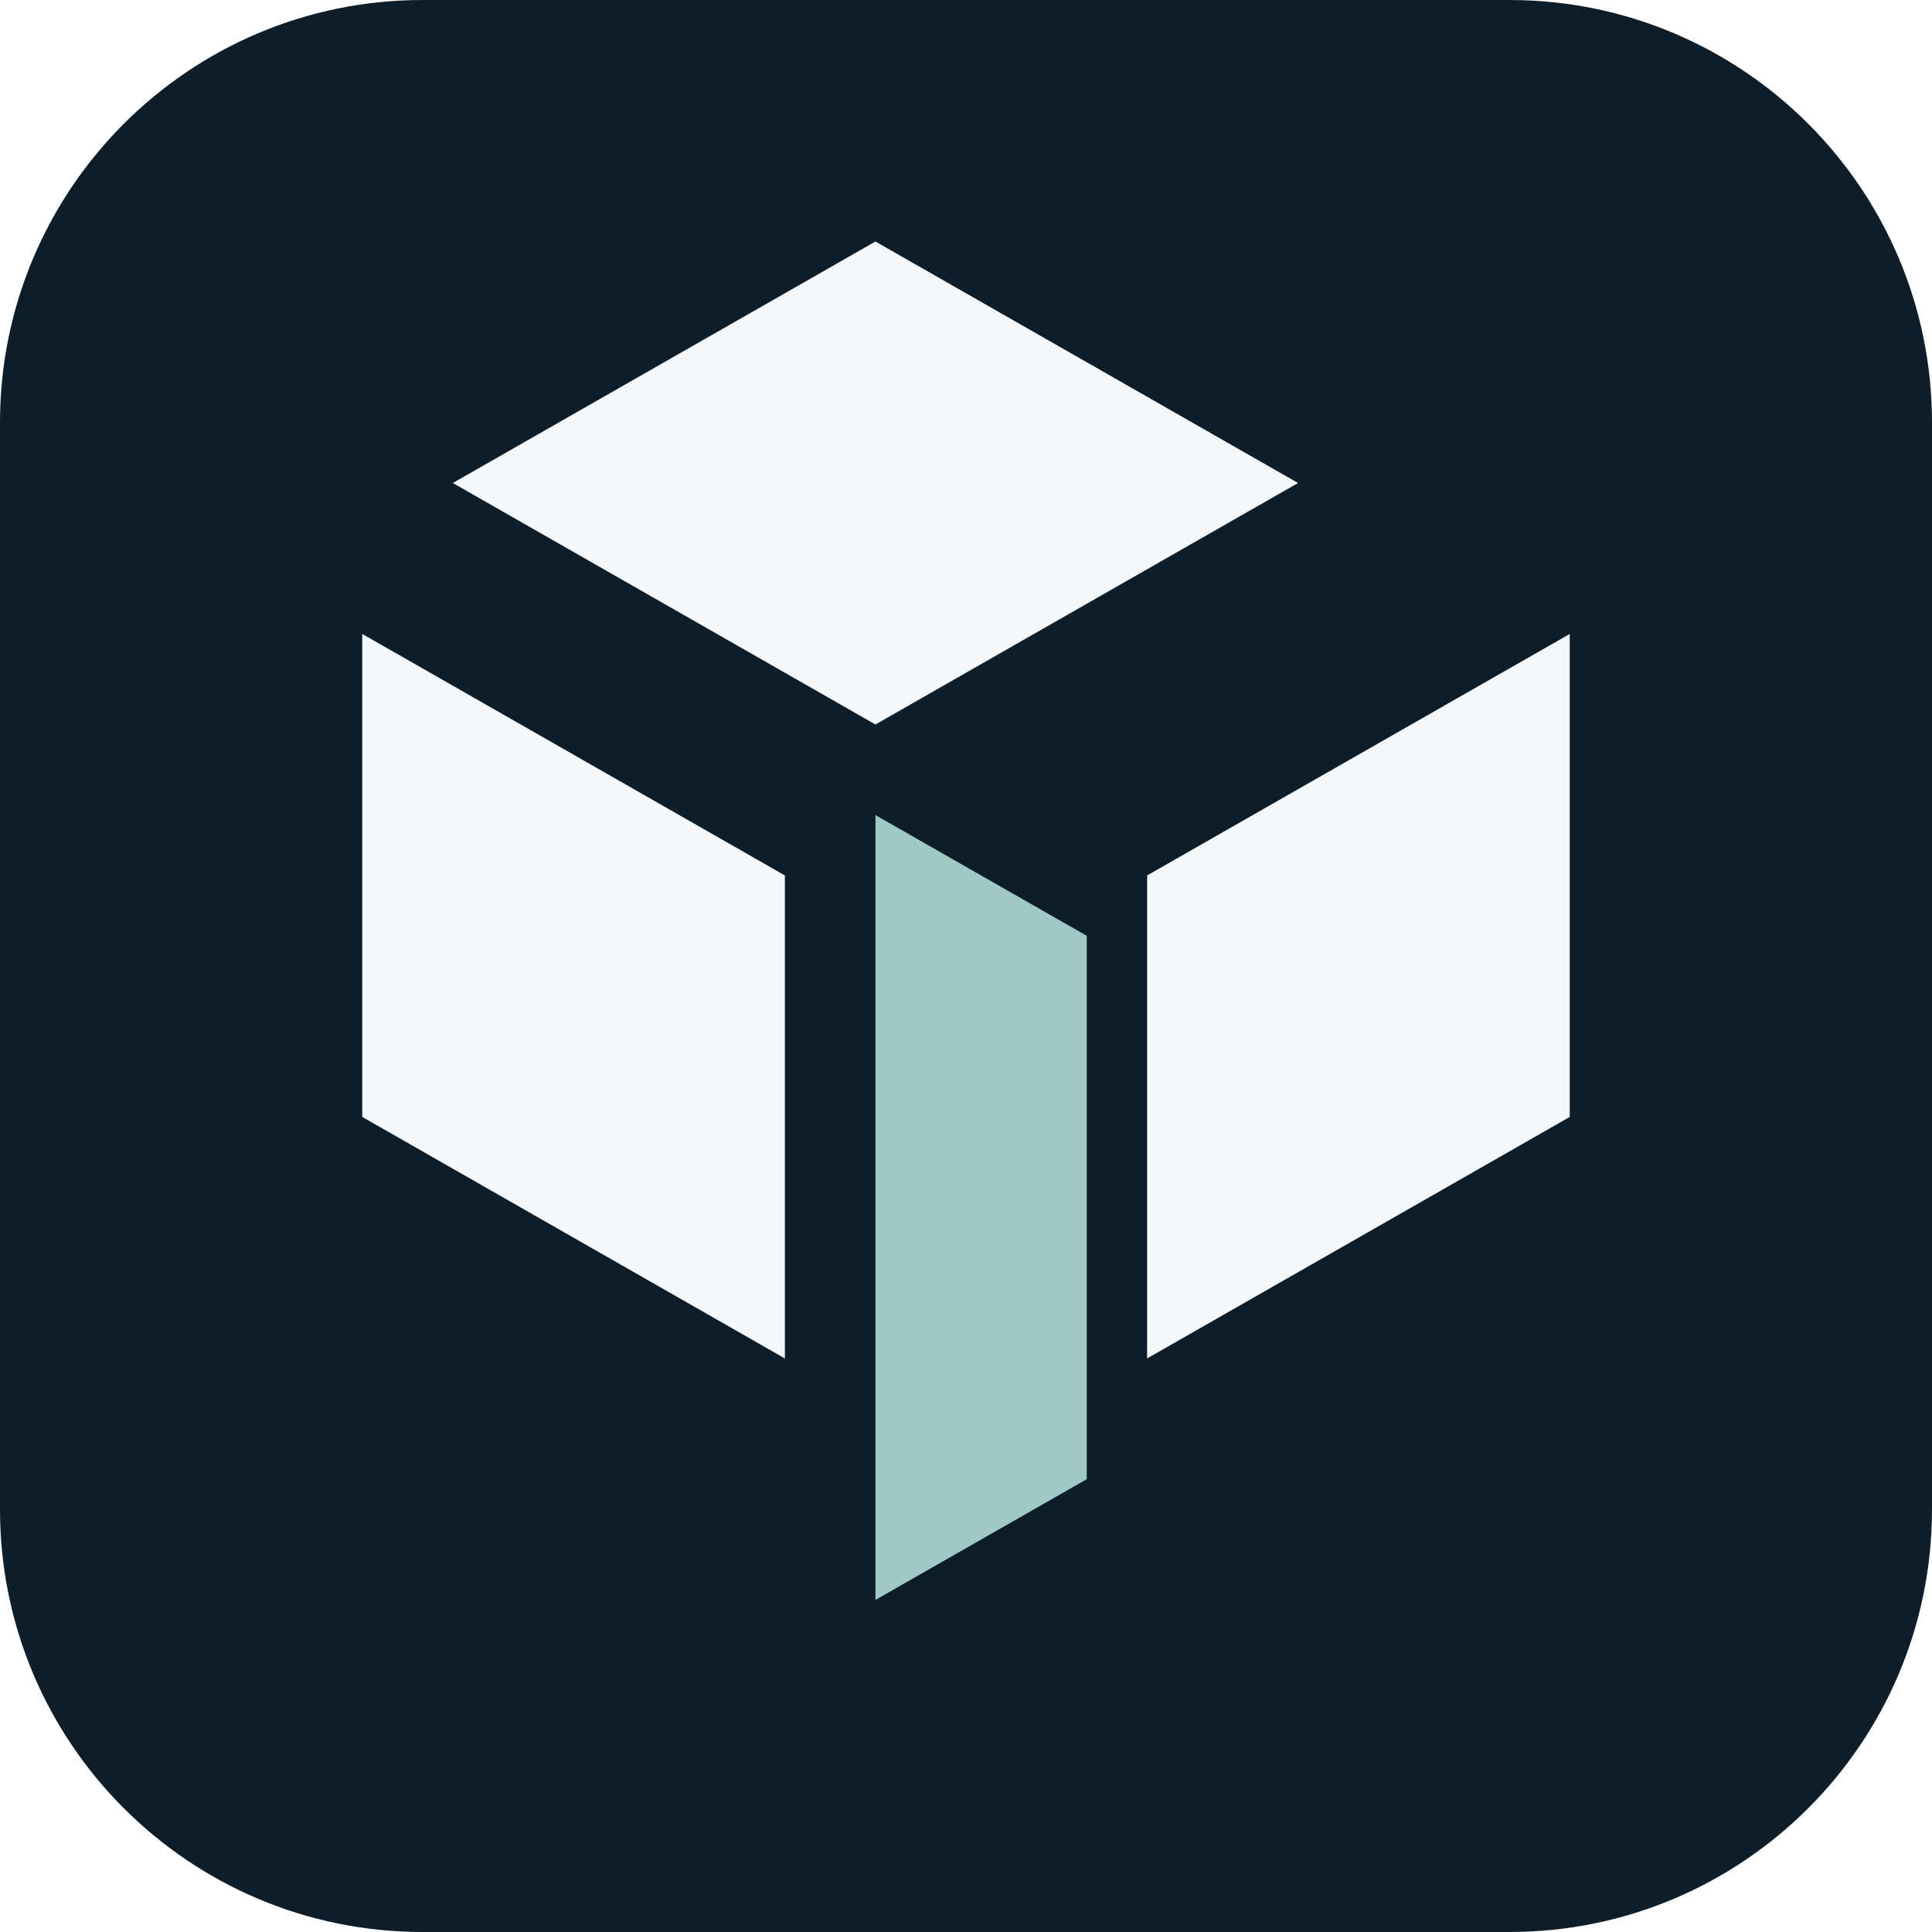
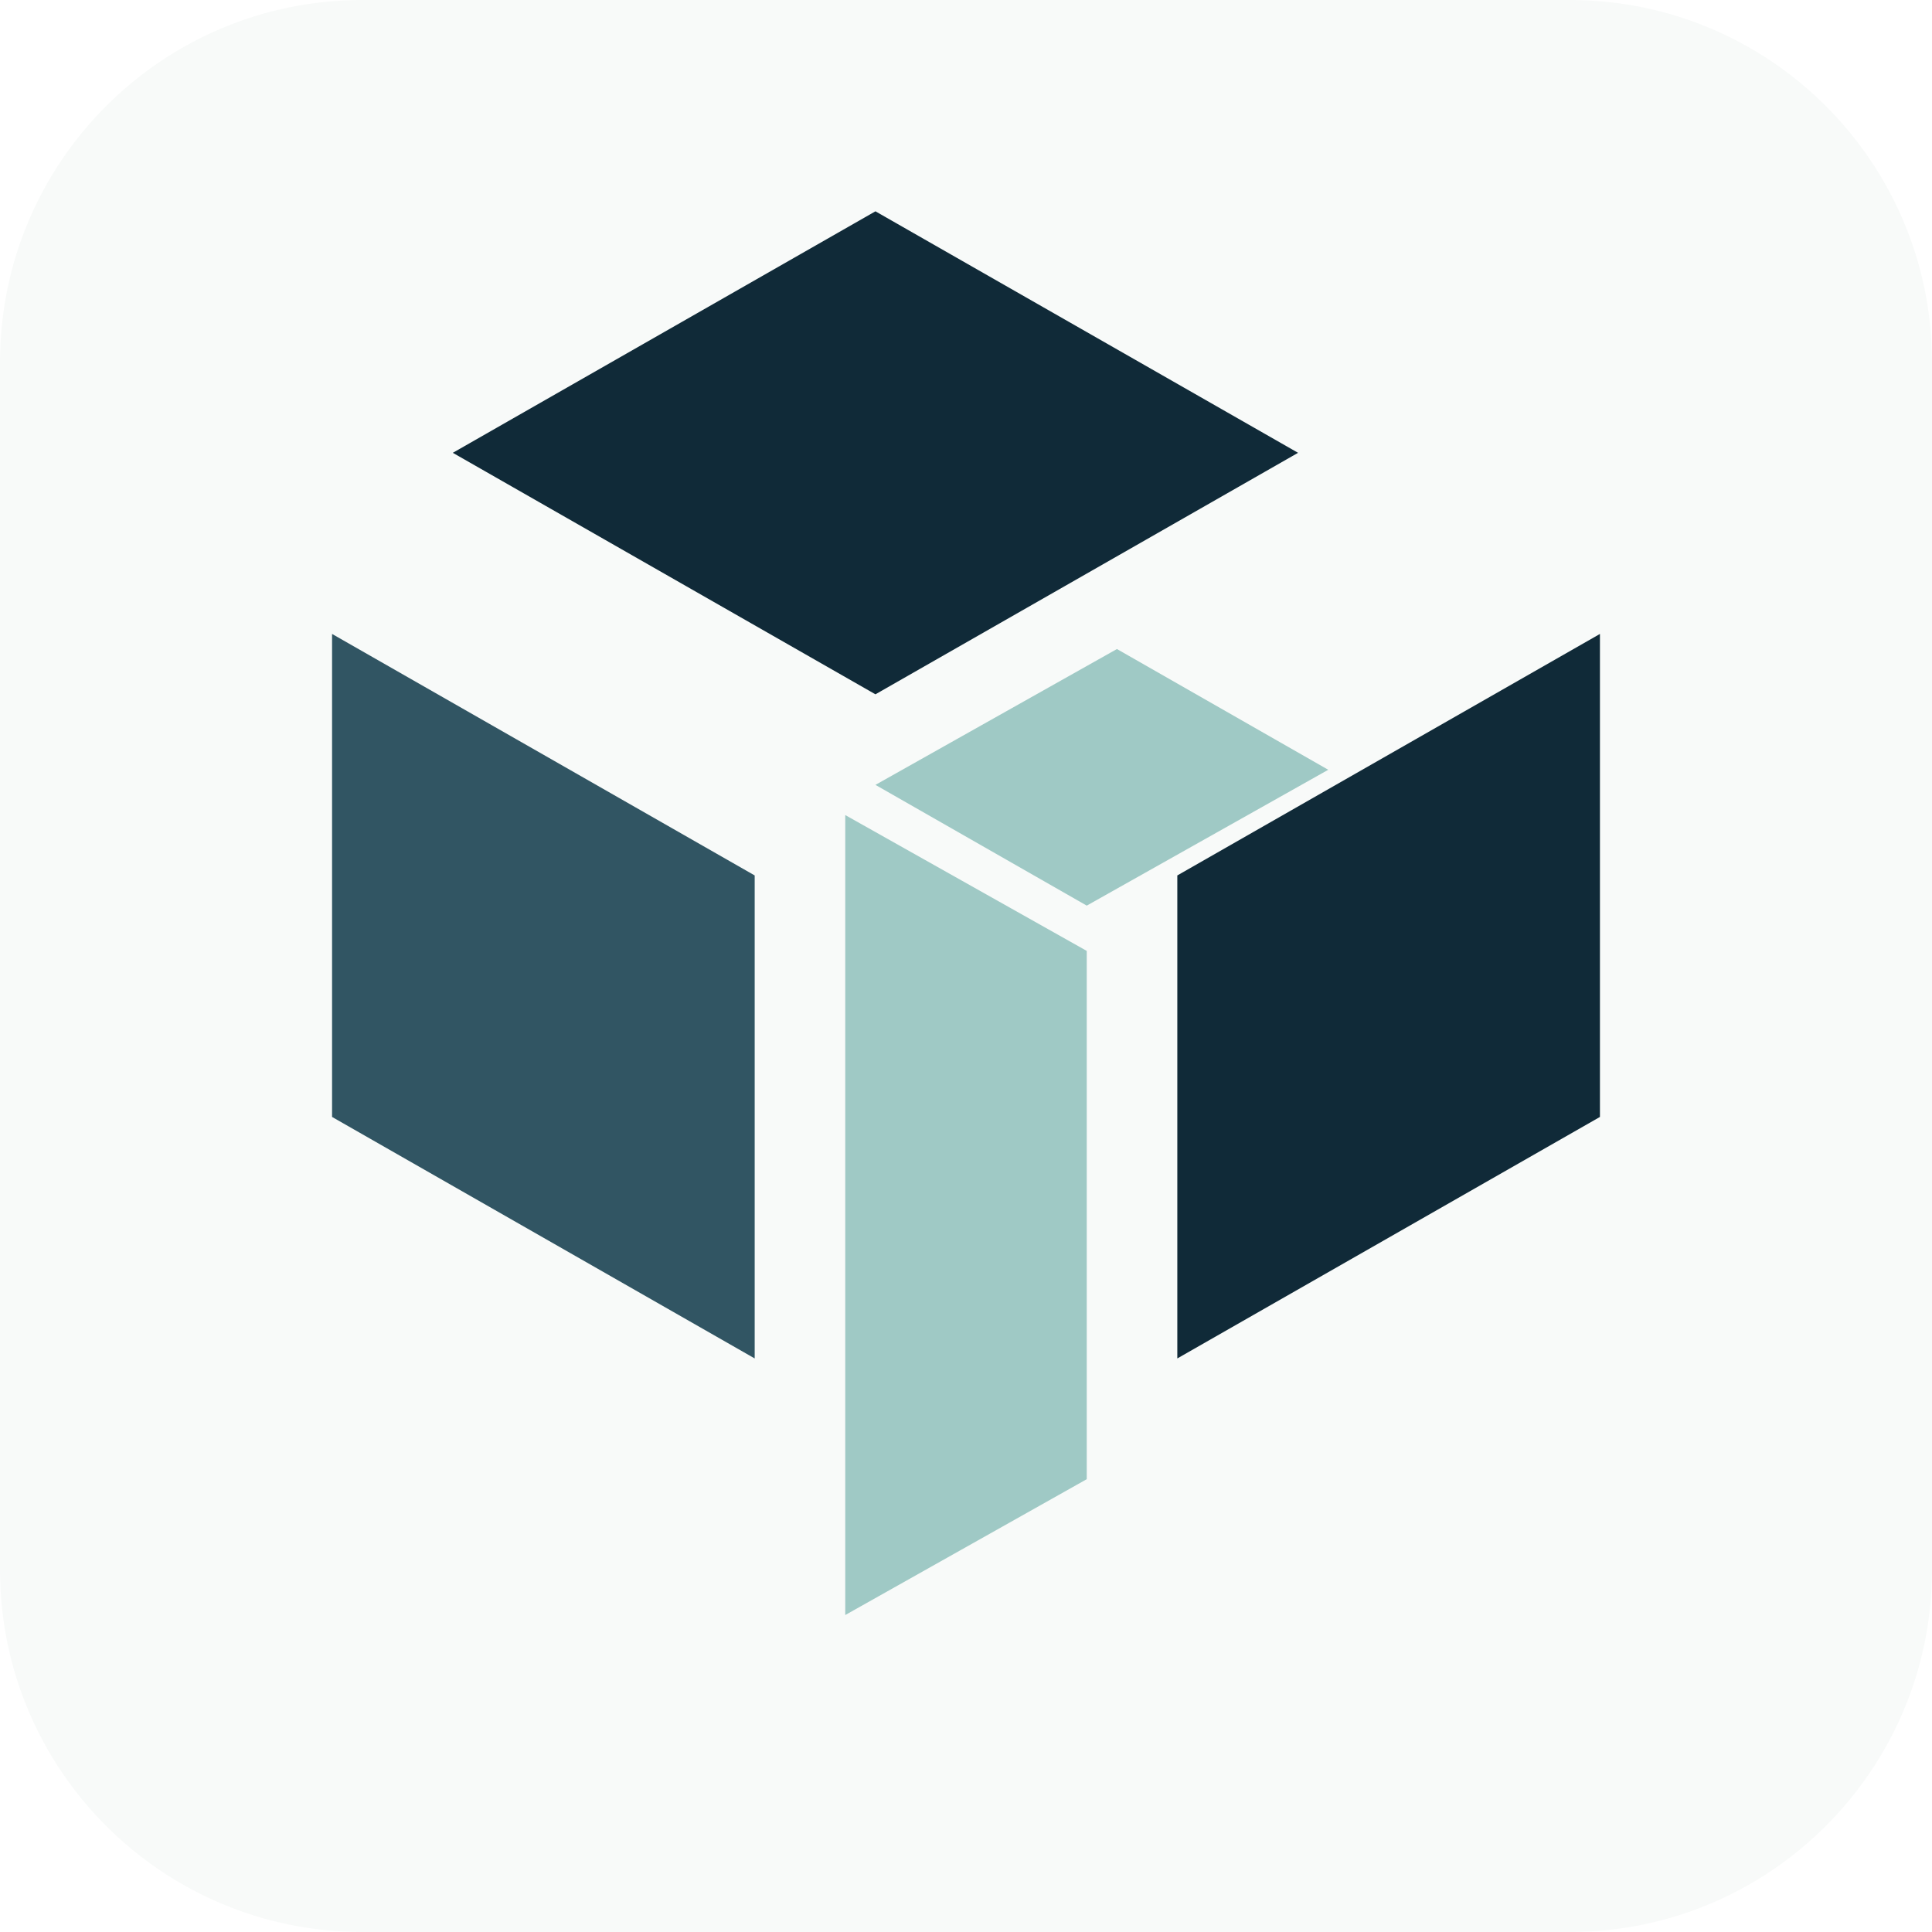
<svg xmlns="http://www.w3.org/2000/svg" viewBox="0 0 64 64">
-   <rect width="64" height="64" rx="14" fill="#0d1d2a" />
-   <g fill="#f5f8fb">
-     <path d="M29 8 43 16 29 24 15 16Z" />
-     <path d="M12 21 26 29 26 45 12 37Z" />
-     <path d="M38 29 52 21 52 37 38 45Z" />
-   </g>
-   <path d="M29 27 36 31 36 49 29 53Z" fill="#9fc9c5" />
+   <rect width="64" height="64" rx="12" fill="#f8faf9" />
+   <path d="M29 7 43 15 29 23 15 15Z" fill="#102a38" />
+   <path d="M11 21 25 29 25 45 11 37Z" fill="#315563" />
+   <path d="M39 29 53 21 53 37 39 45Z" fill="#102a38" />
+   <path d="M28 27 36 31.5 36 49 28 53.5Z" fill="#9fc9c5" />
+   <path d="M29 26 37 21.5 44 25.5 36 30Z" fill="#9fc9c5" />
</svg>
